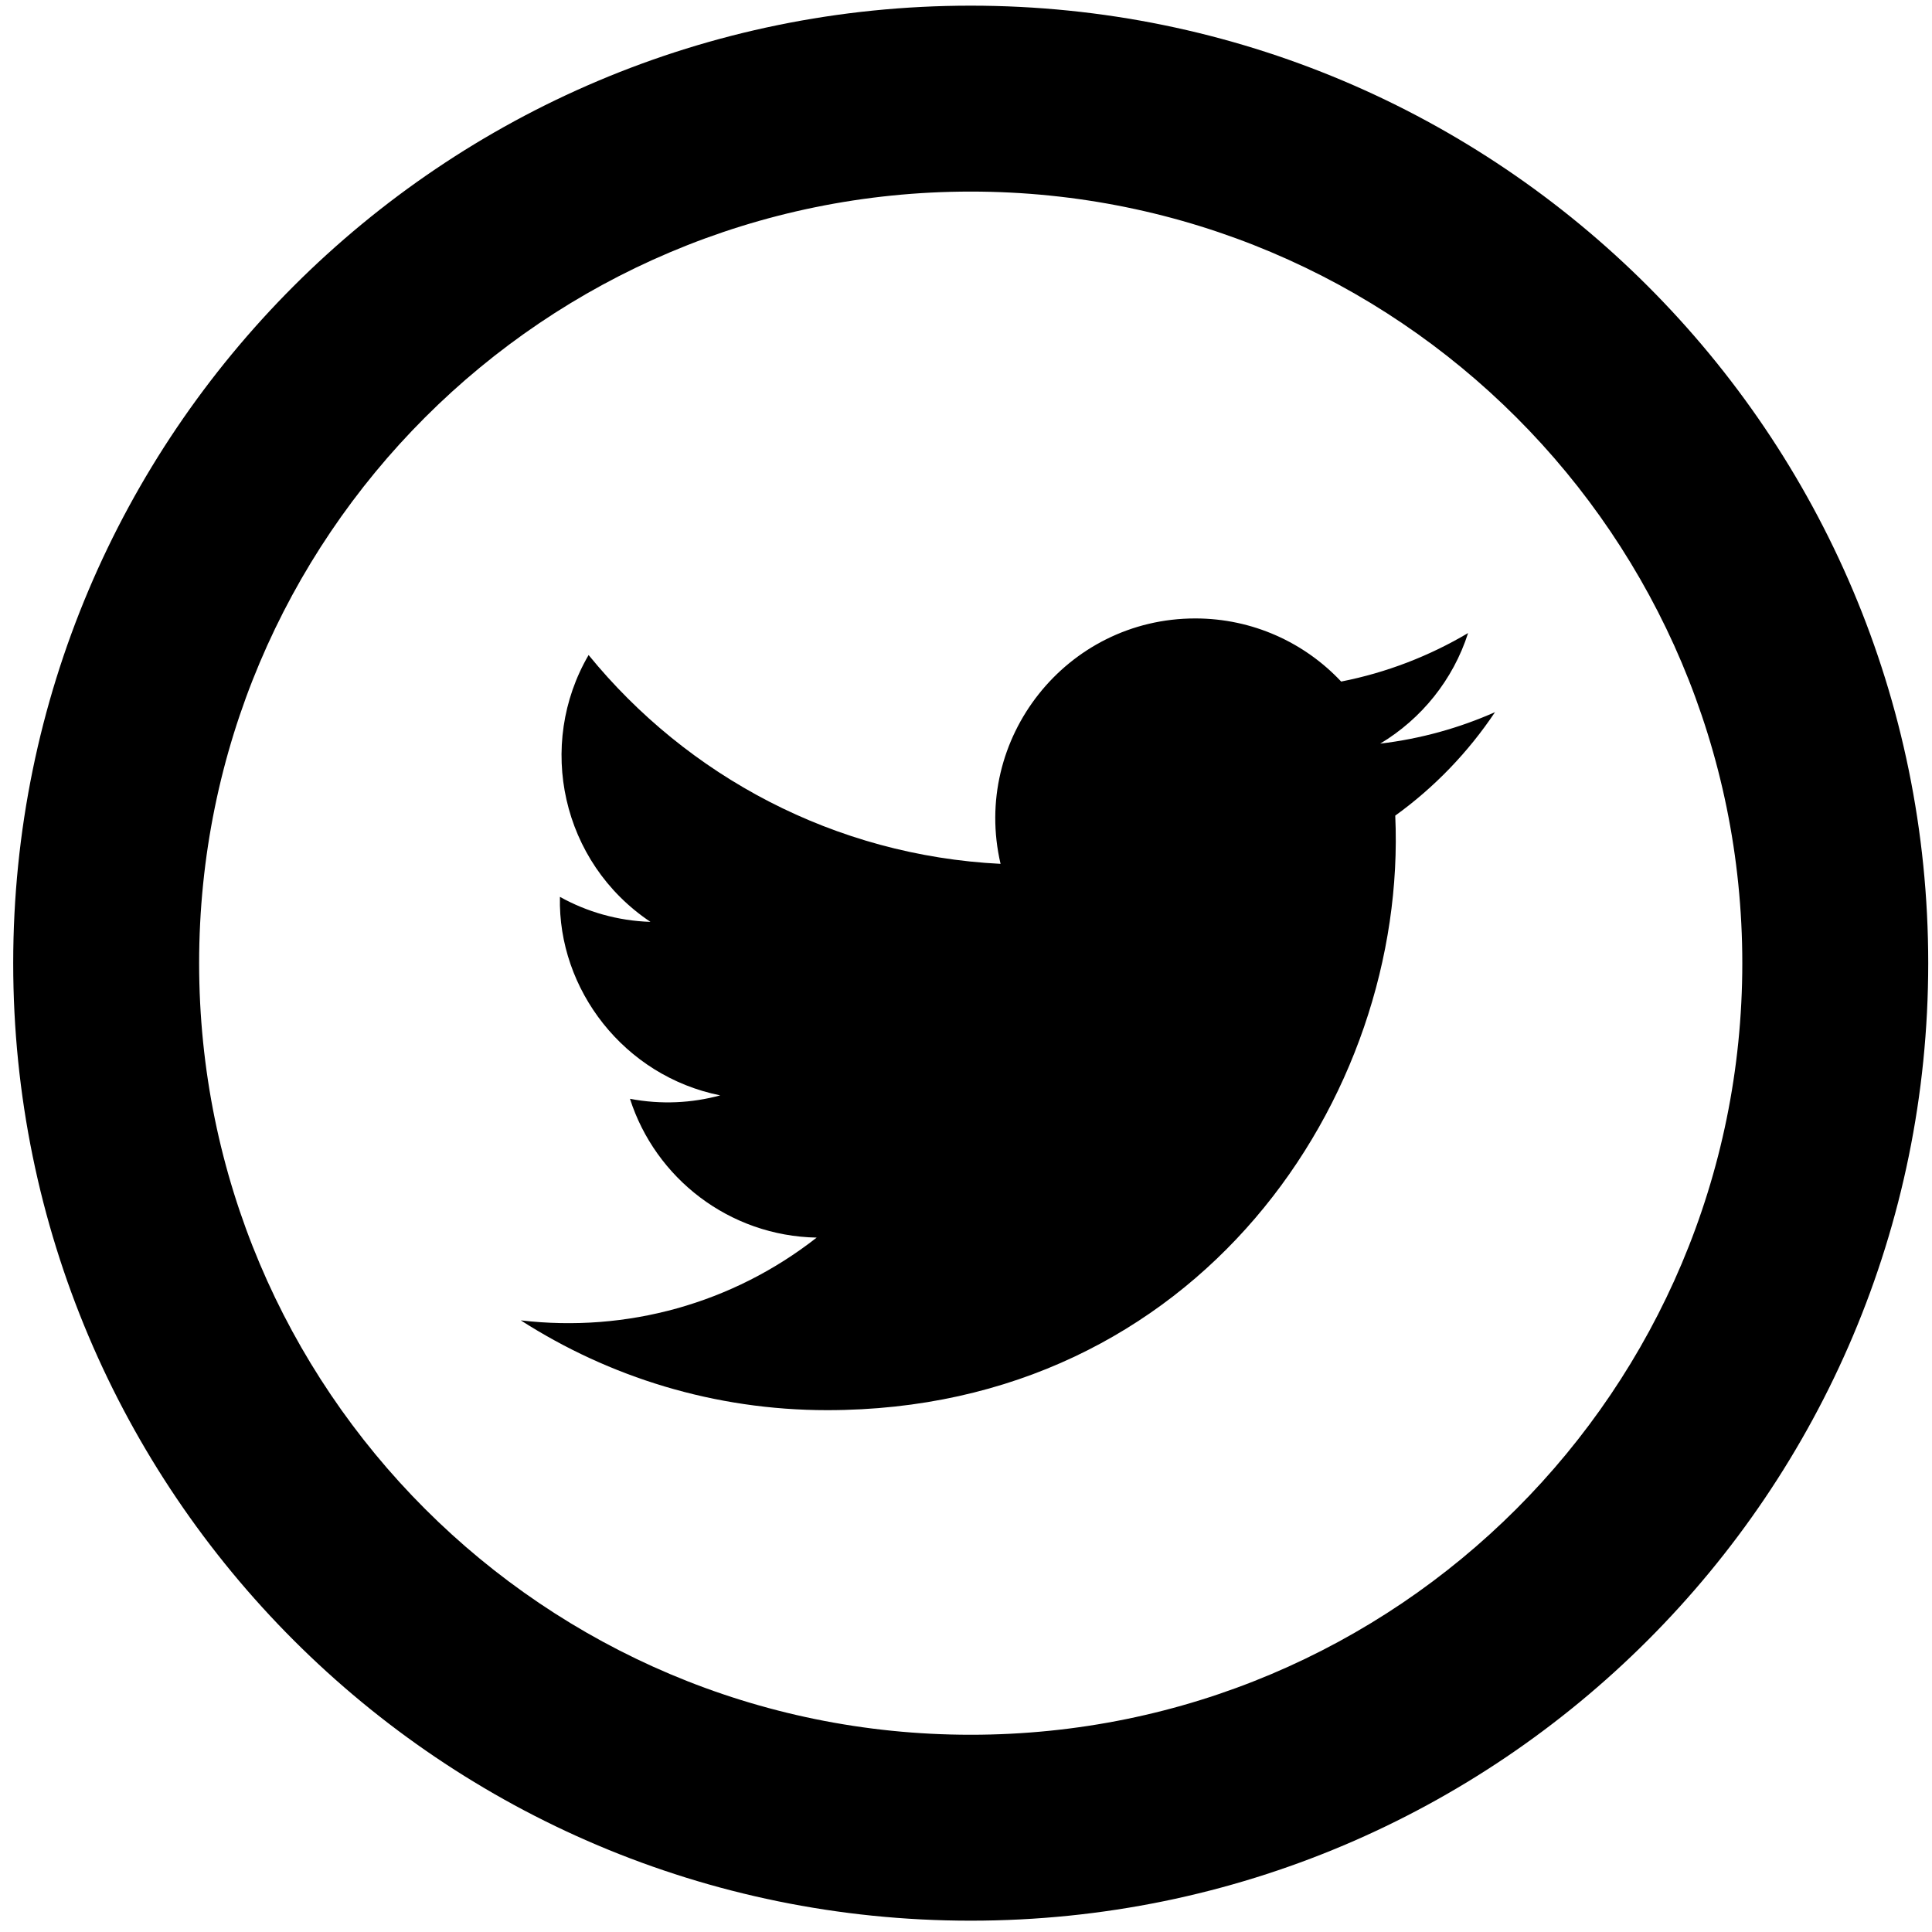
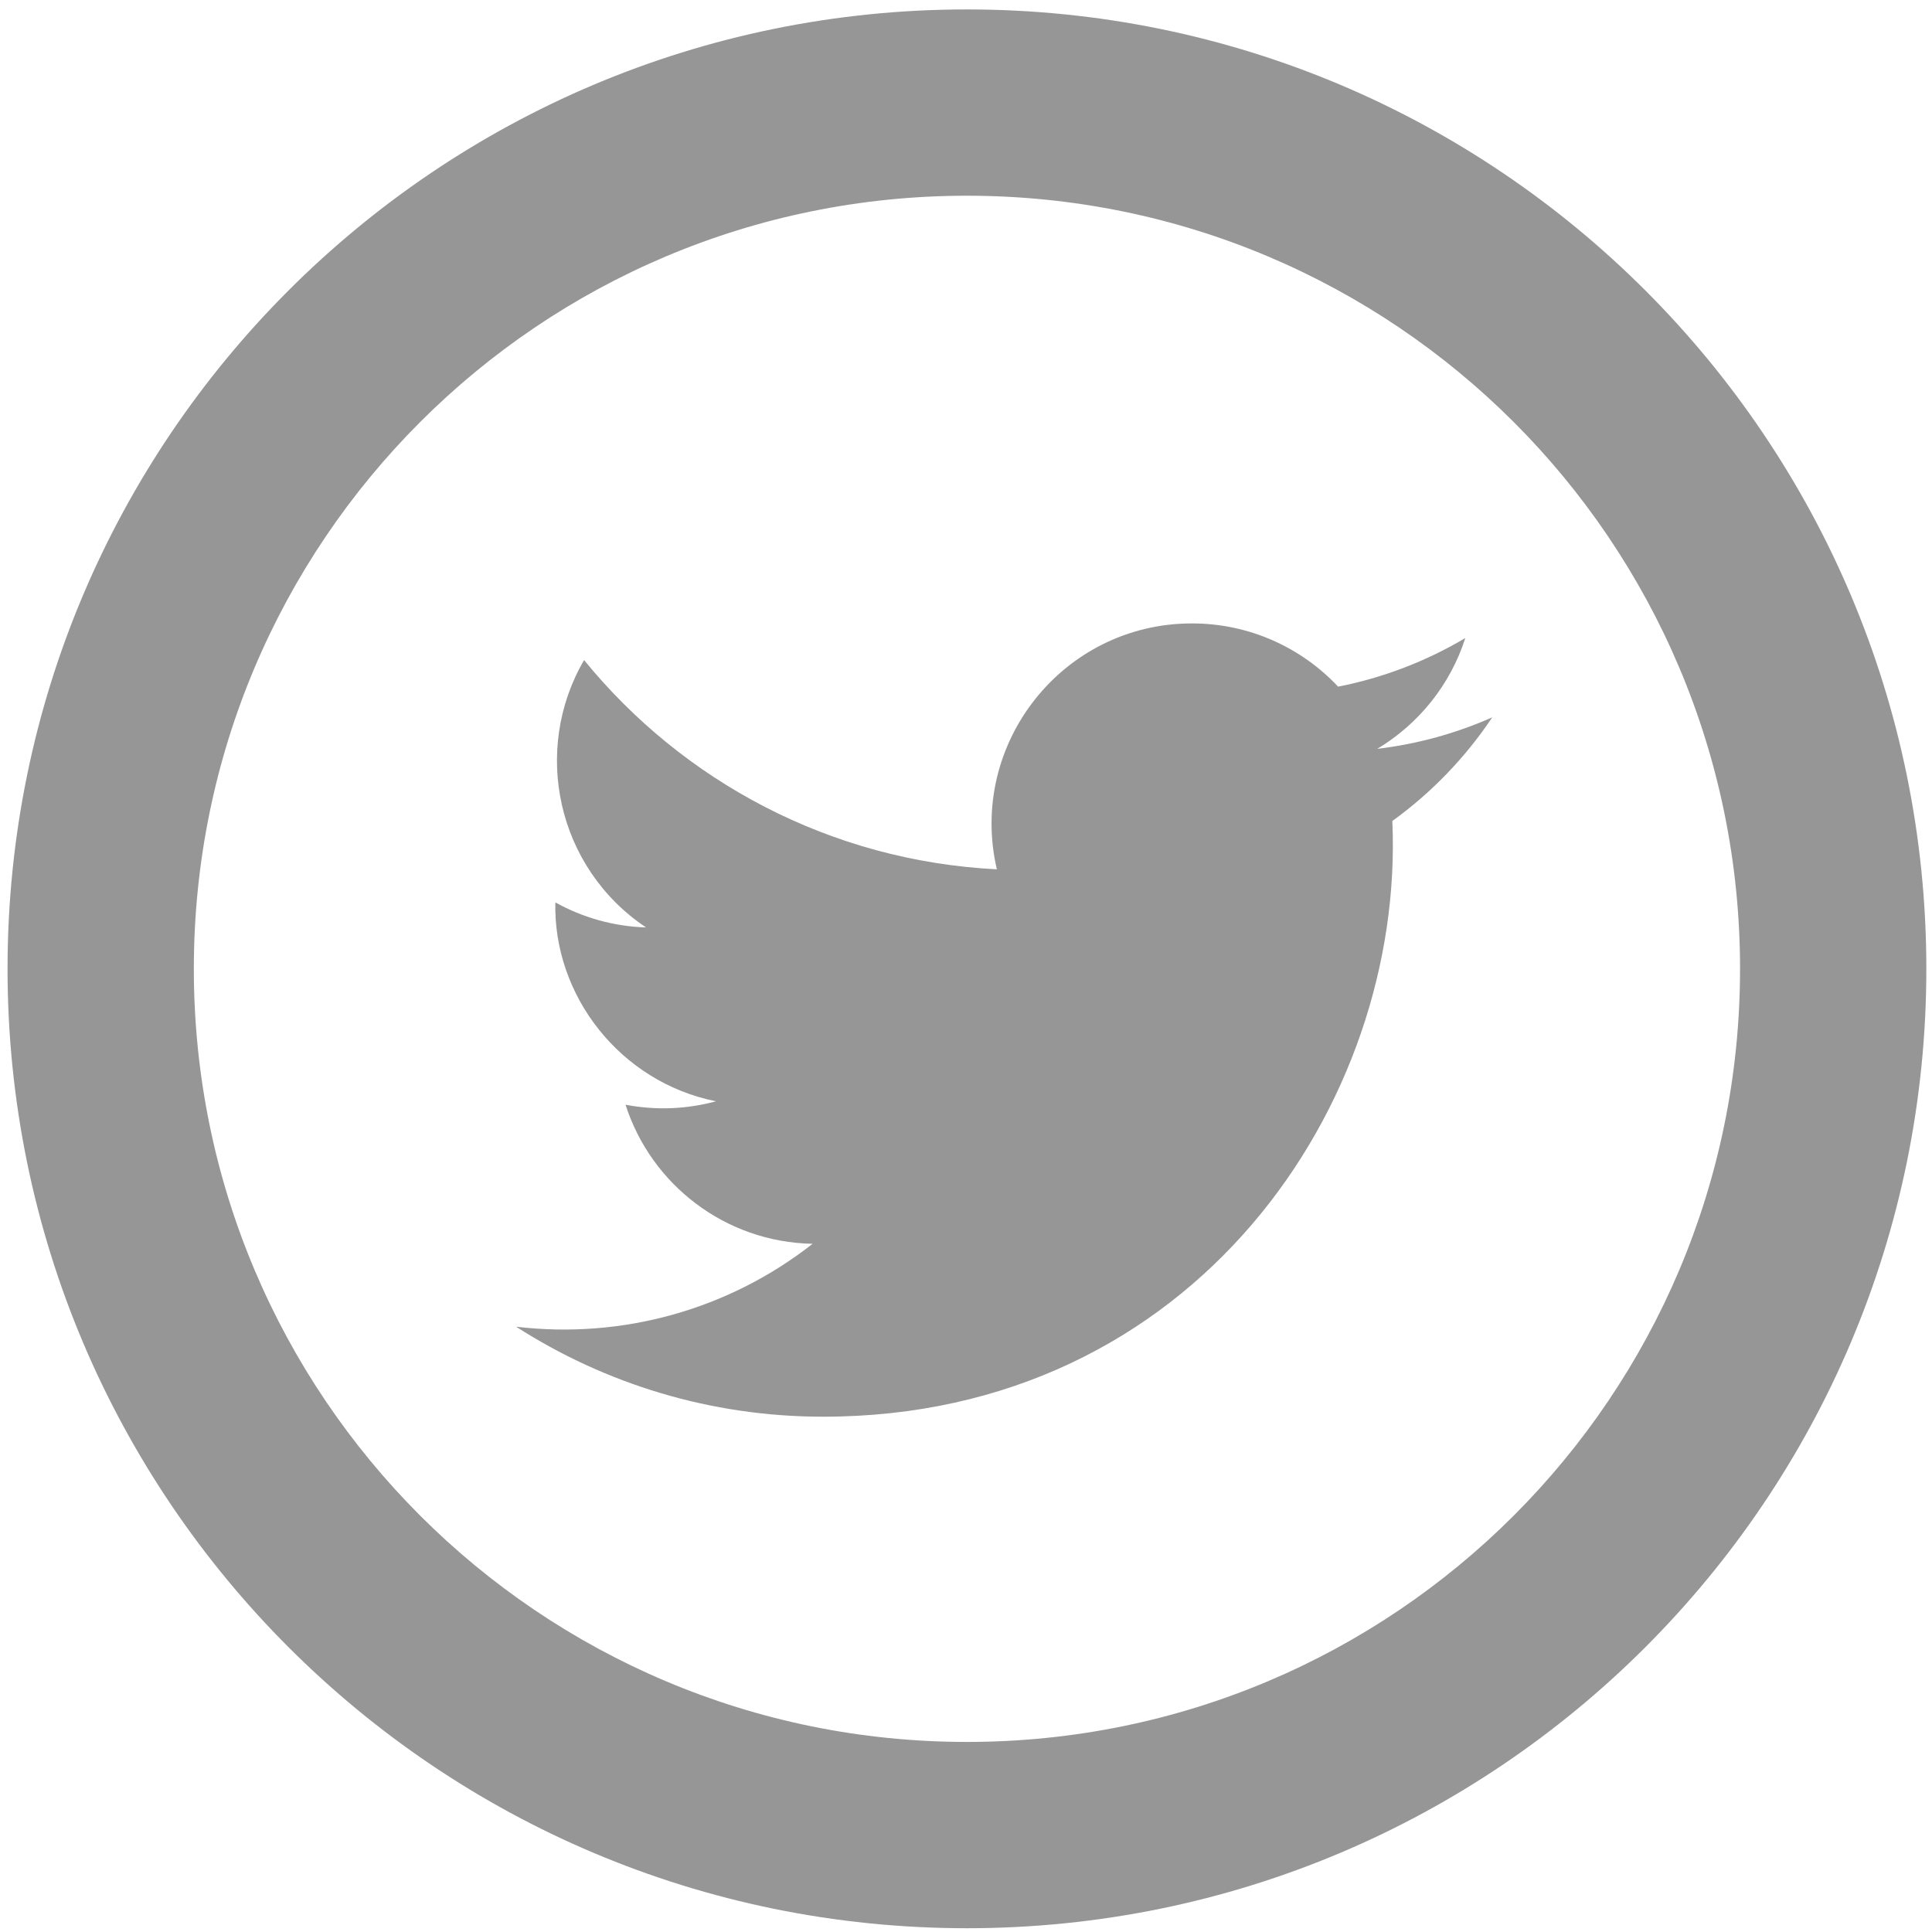
<svg xmlns="http://www.w3.org/2000/svg" version="1.1" id="Layer_1" x="0px" y="0px" width="512px" height="512px" viewBox="0 0 512 512" enable-background="new 0 0 512 512" xml:space="preserve">
-   <path id="twitter-5-icon" d="M257.25,50.771c113.008,0,204.478,91.455,204.478,204.479c0,113.007-91.453,204.478-204.478,204.478  c-113.009,0-204.479-91.453-204.479-204.478C52.771,142.243,144.226,50.771,257.25,50.771 M257.25,1.5  C117.107,1.5,3.5,115.107,3.5,255.25C3.5,395.394,117.107,509,257.25,509C397.394,509,511,395.394,511,255.25  C511,115.107,397.394,1.5,257.25,1.5L257.25,1.5z M396.193,188.729c-9.5,4.212-19.707,7.061-30.422,8.34  c10.934-6.556,19.334-16.935,23.288-29.304c-10.236,6.07-21.57,10.478-33.637,12.854c-9.661-10.294-23.429-16.727-38.661-16.727  c-34.19,0-59.326,31.906-51.602,65.038c-44.02-2.208-83.051-23.296-109.174-55.342c-13.876,23.802-7.199,54.951,16.393,70.717  c-8.683-0.275-16.854-2.659-23.993-6.627c-0.575,24.541,17.013,47.49,42.482,52.607c-7.454,2.029-15.62,2.493-23.919,0.906  c6.74,21.046,26.303,36.358,49.48,36.785c-22.269,17.452-50.317,25.245-78.417,21.934c23.438,15.028,51.281,23.797,81.193,23.797  c98.34,0,153.898-83.062,150.552-157.559C380.111,208.681,389.091,199.351,396.193,188.729z" />
+   <path id="twitter-5-icon" fill="#969696" d="M256.25,51.869c113.23,0,204.881,91.635,204.881,204.881  c0,113.229-91.634,204.881-204.881,204.881c-113.231,0-204.881-91.634-204.881-204.881C51.369,143.521,143.003,51.869,256.25,51.869   M256.25,2.5C115.832,2.5,2,116.332,2,256.75C2,397.17,115.832,511,256.25,511c140.42,0,254.25-113.83,254.25-254.25  C510.5,116.332,396.67,2.5,256.25,2.5L256.25,2.5z M395.467,190.098c-9.519,4.221-19.745,7.075-30.481,8.356  c10.955-6.568,19.372-16.968,23.334-29.362c-10.256,6.082-21.612,10.499-33.703,12.879c-9.68-10.314-23.475-16.759-38.737-16.759  c-34.258,0-59.443,31.968-51.703,65.166c-44.106-2.213-83.214-23.342-109.389-55.451c-13.903,23.849-7.213,55.059,16.425,70.856  c-8.7-0.275-16.887-2.664-24.04-6.64c-0.576,24.589,17.047,47.583,42.566,52.71c-7.469,2.034-15.65,2.499-23.966,0.909  c6.753,21.087,26.355,36.43,49.578,36.857c-22.312,17.486-50.416,25.295-78.571,21.977c23.484,15.059,51.382,23.844,81.354,23.844  c98.534,0,154.202-83.227,150.848-157.869C379.354,210.089,388.351,200.741,395.467,190.098z" />
</svg>
